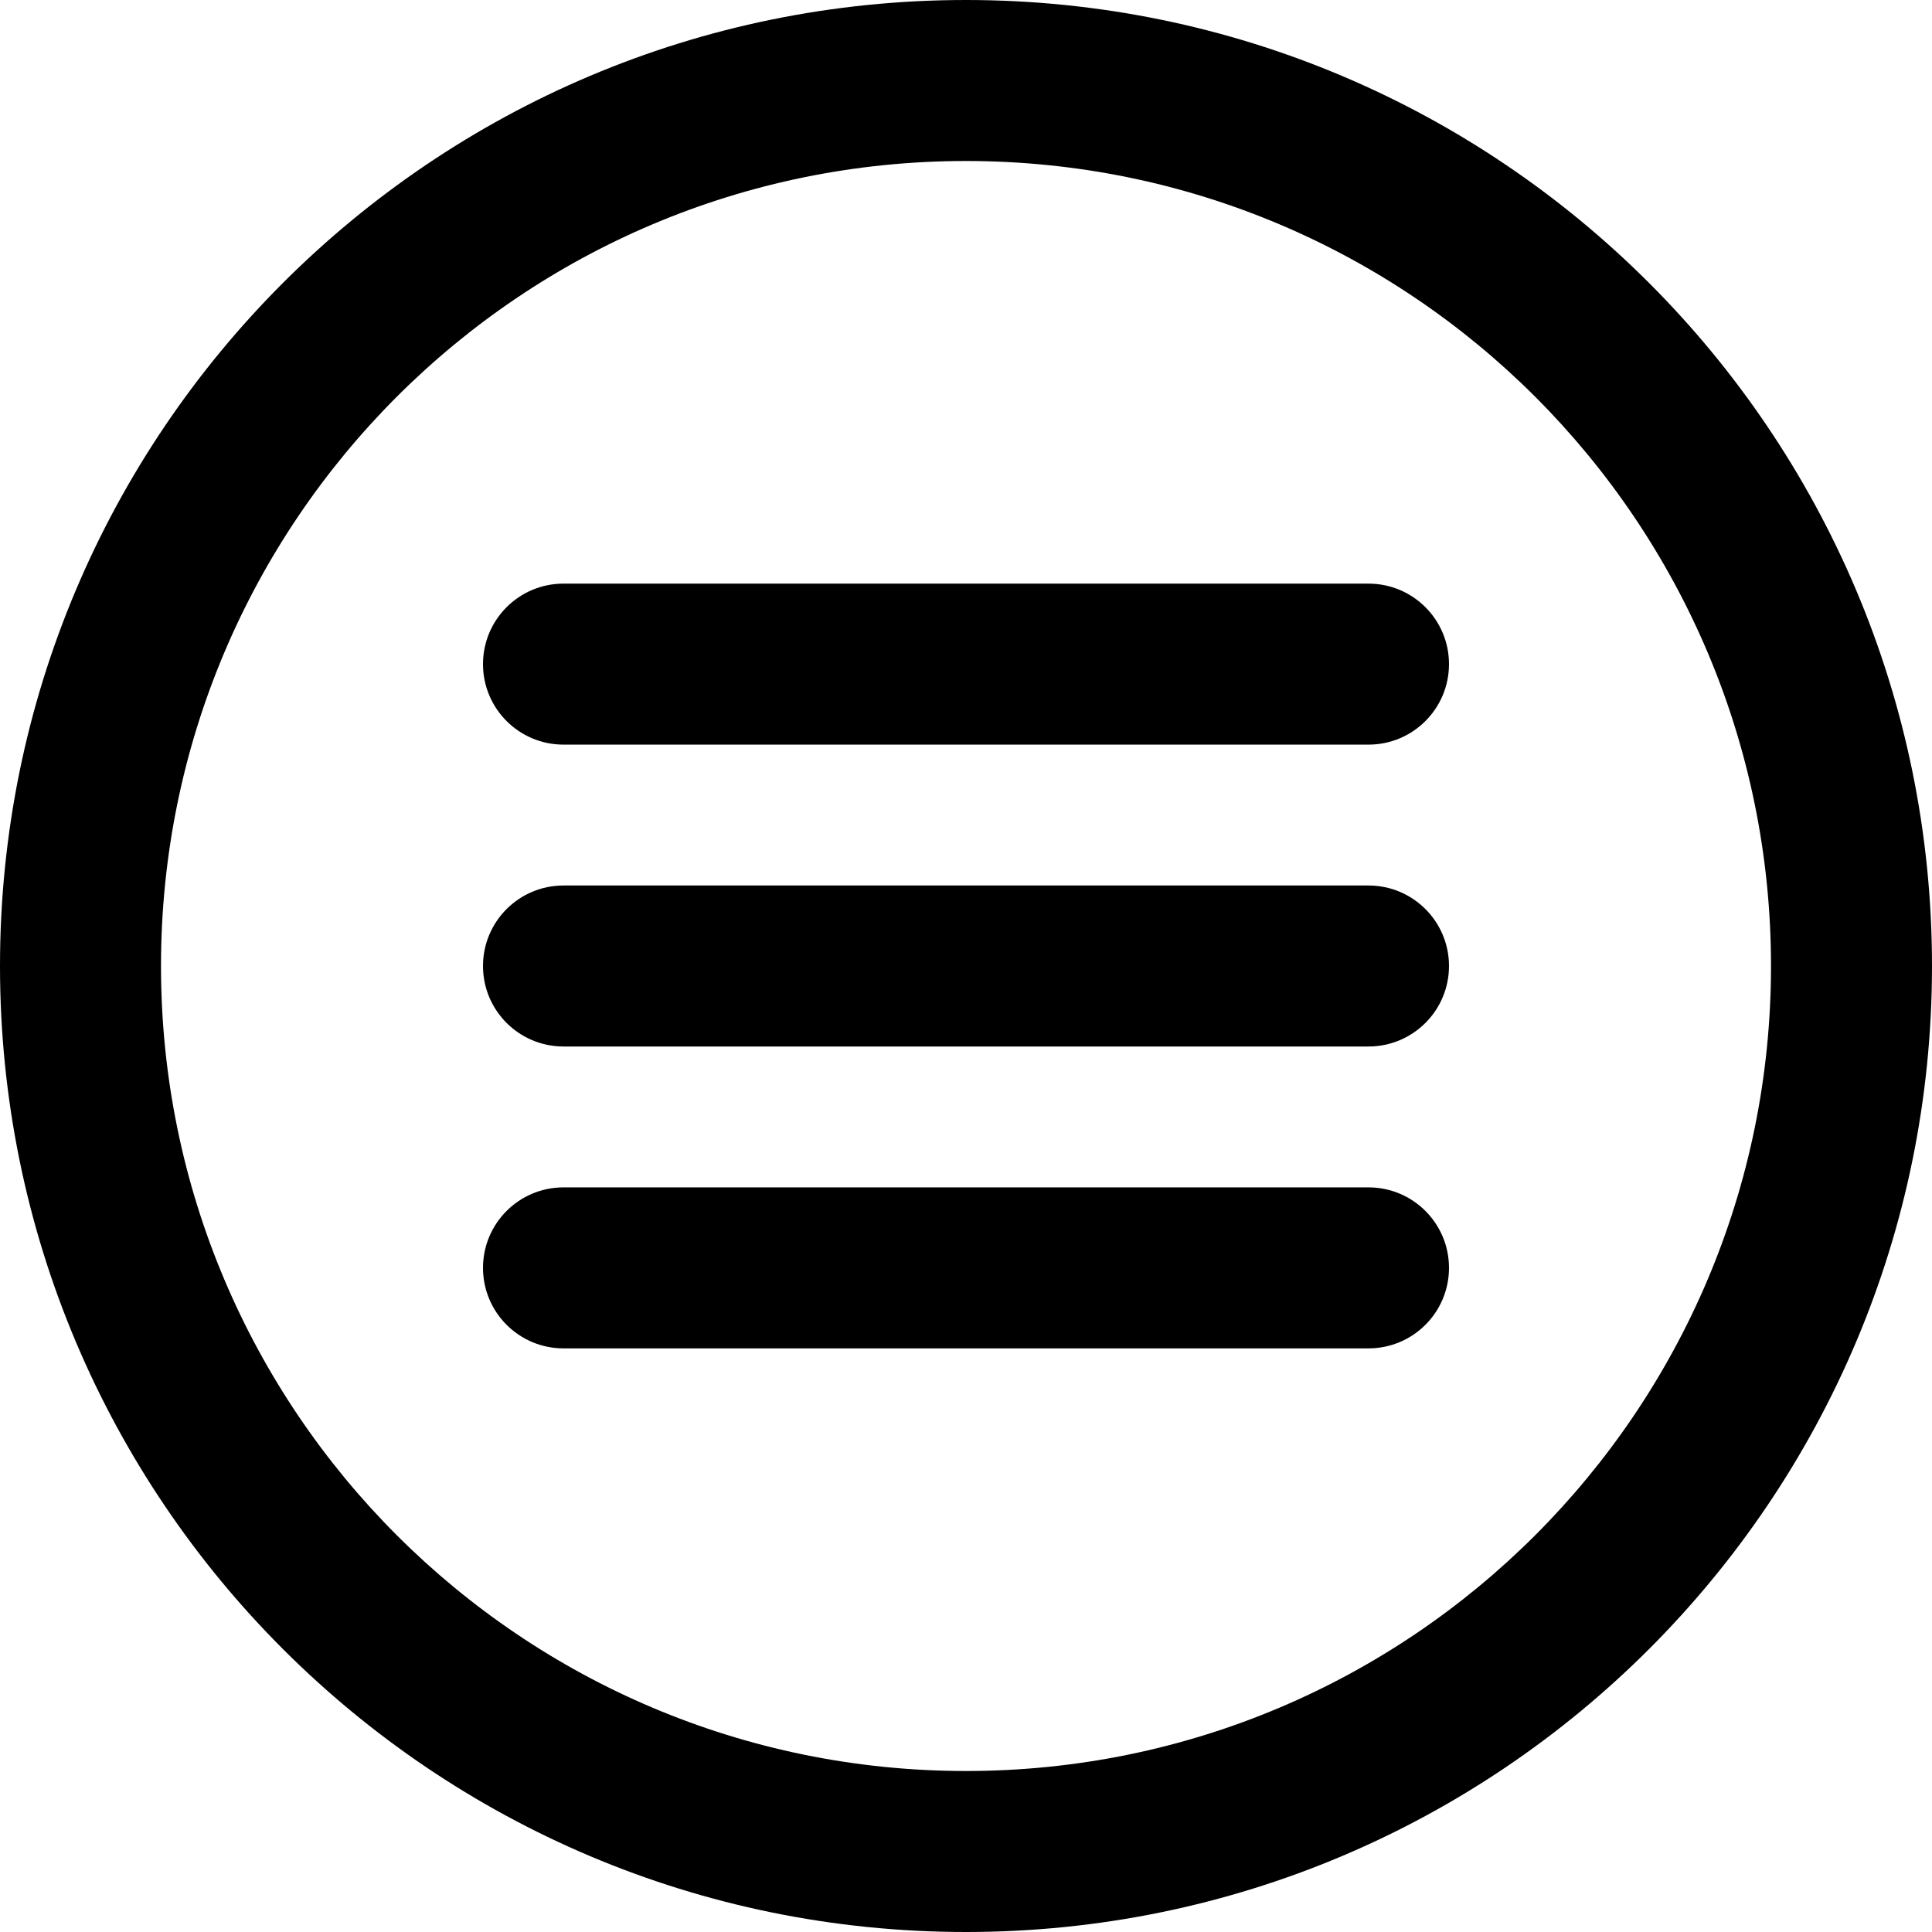
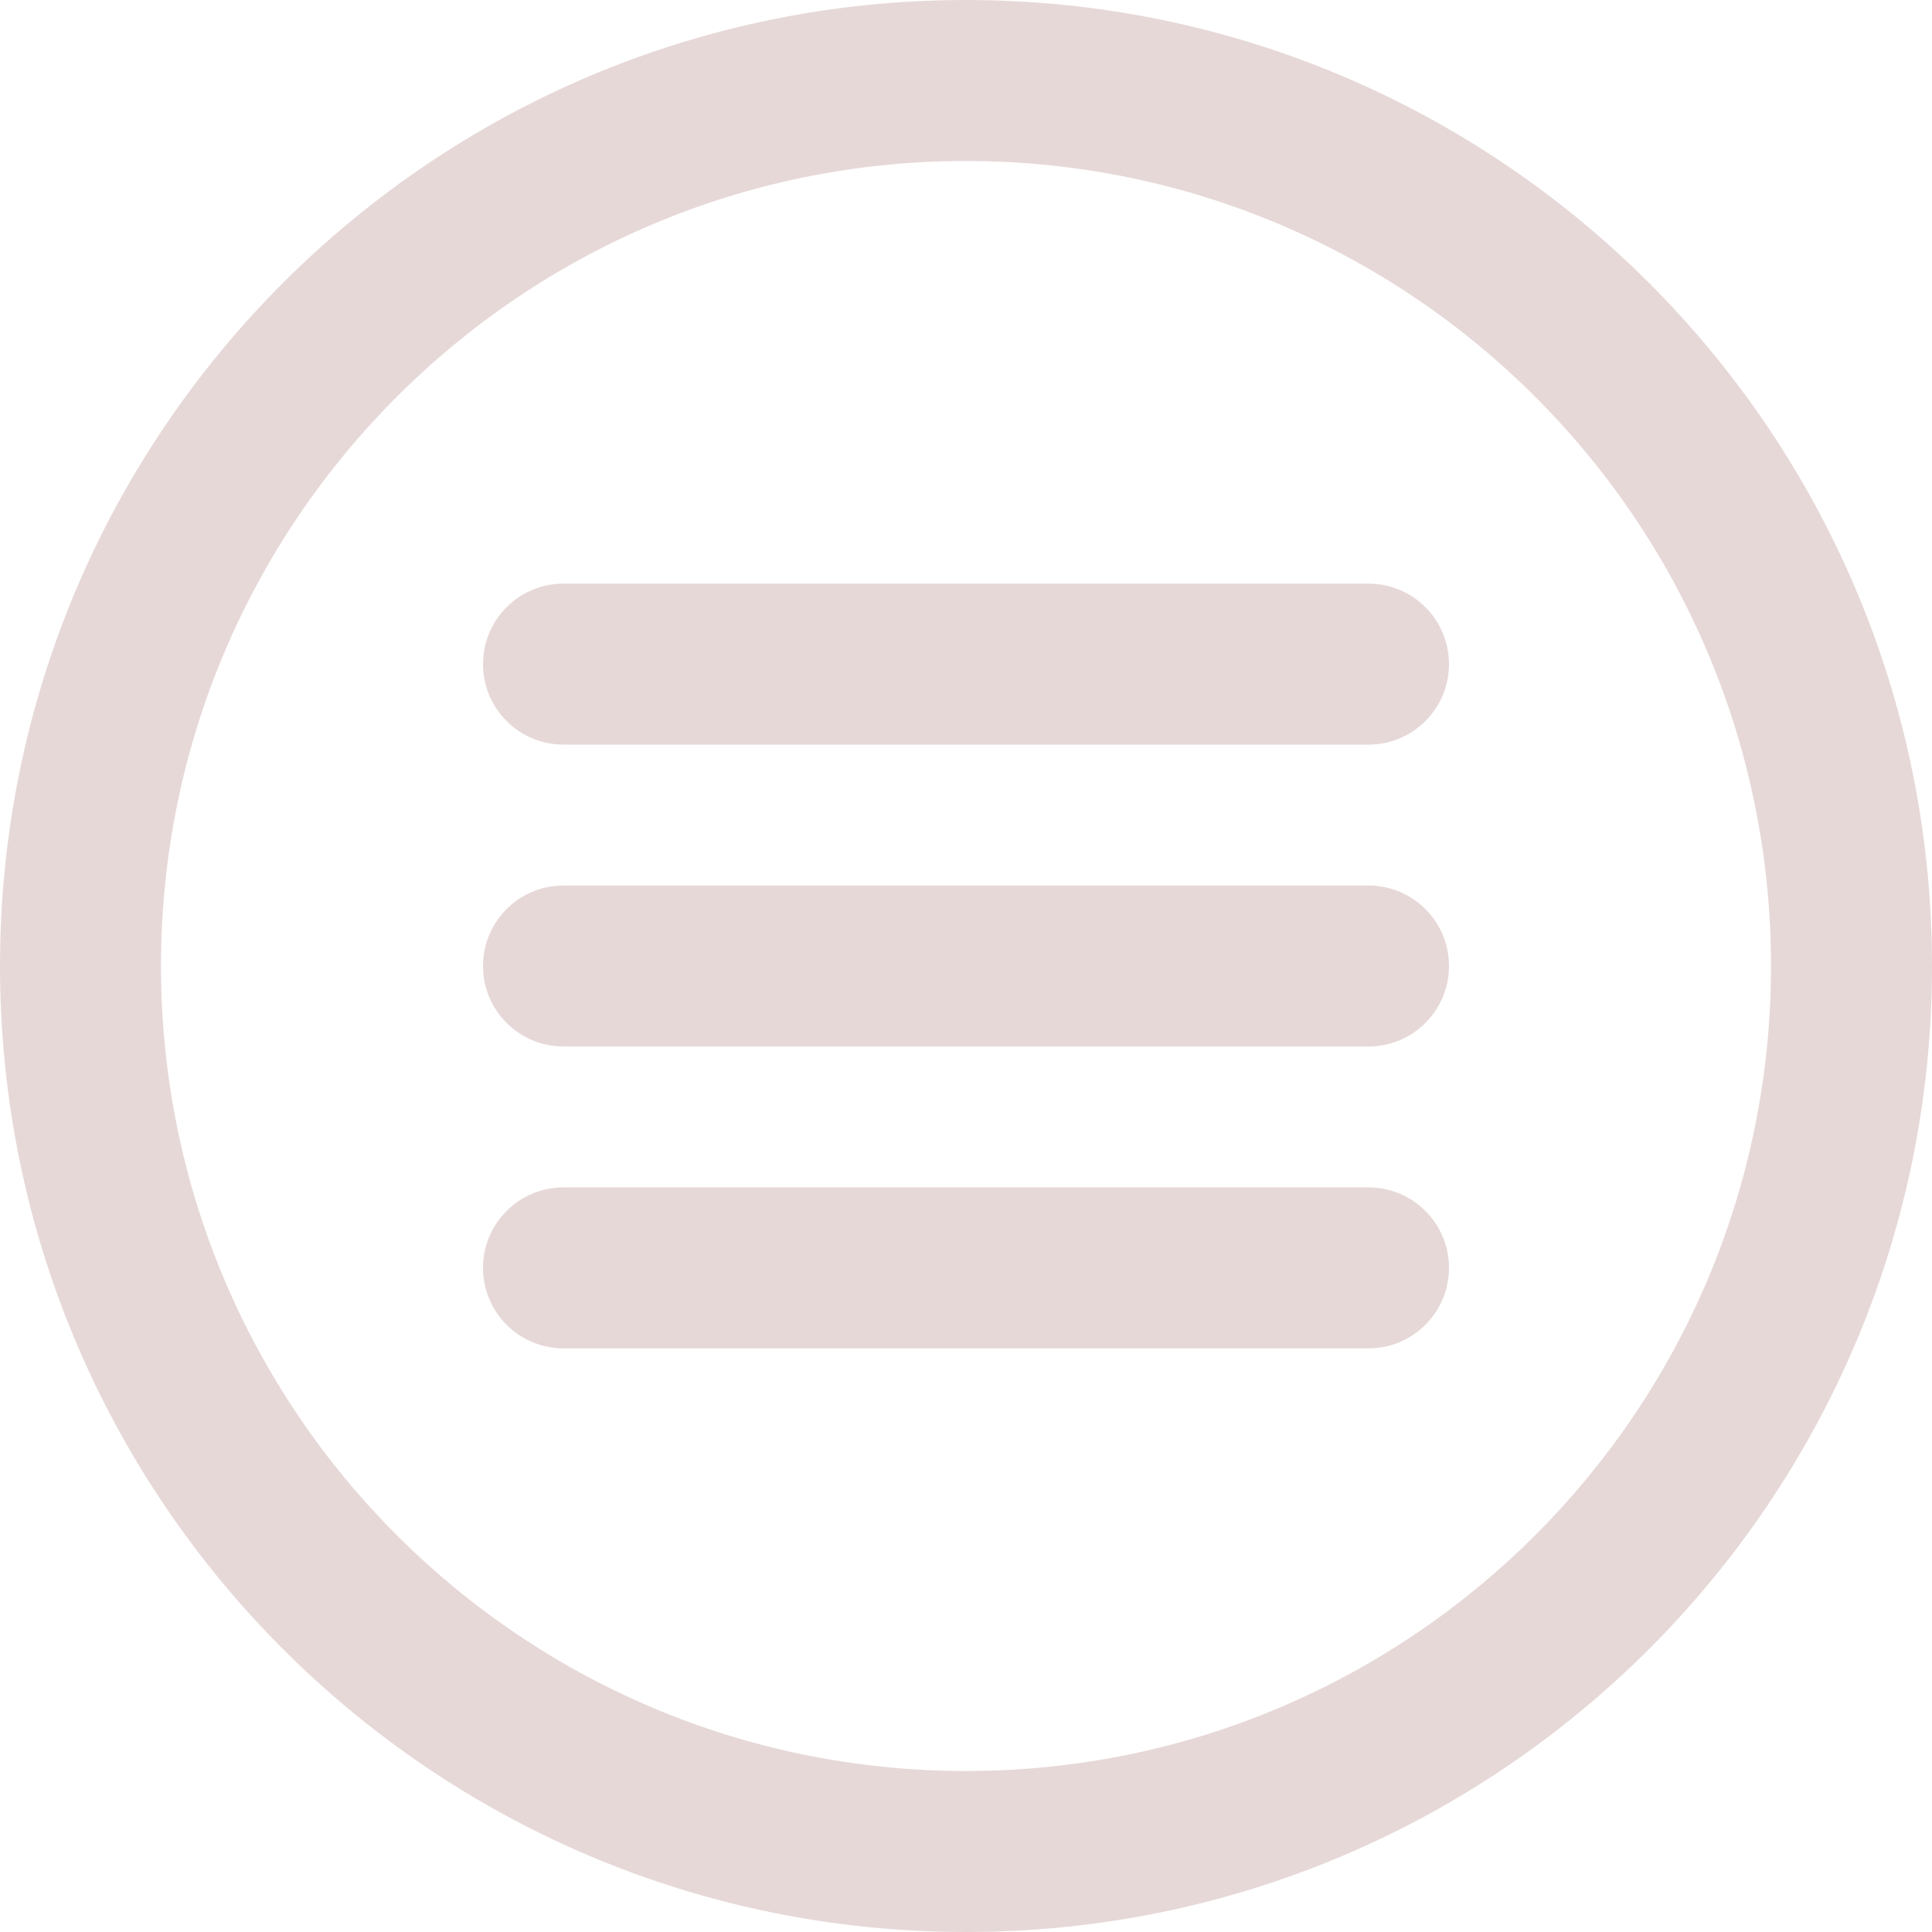
<svg xmlns="http://www.w3.org/2000/svg" id="Layer_1" data-name="Layer 1" viewBox="0 0 24 24">
-   <path d="M12,0A12,12,0,1,0,24,12,12,12,0,0,0,12,0Zm0,22A10,10,0,1,1,22,12,10,10,0,0,1,12,22Z" />
-   <path d="M17,7.25H7a1,1,0,0,0,0,2H17a1,1,0,0,0,0-2Z" />
-   <path d="M17,11H7a1,1,0,0,0,0,2H17a1,1,0,0,0,0-2Z" />
-   <path d="M17,14.75H7a1,1,0,0,0,0,2H17a1,1,0,0,0,0-2Z" />
+   <path style="fill:#E7D8D8" d="M12,0A12,12,0,1,0,24,12,12,12,0,0,0,12,0Zm0,22A10,10,0,1,1,22,12,10,10,0,0,1,12,22Z" />
+   <path style="fill:#E7D8D8" d="M17,7.25H7a1,1,0,0,0,0,2H17a1,1,0,0,0,0-2Z" />
+   <path style="fill:#E7D8D8" d="M17,11H7a1,1,0,0,0,0,2H17a1,1,0,0,0,0-2Z" />
+   <path style="fill:#E7D8D8" d="M17,14.75H7a1,1,0,0,0,0,2H17a1,1,0,0,0,0-2Z" />
</svg>
